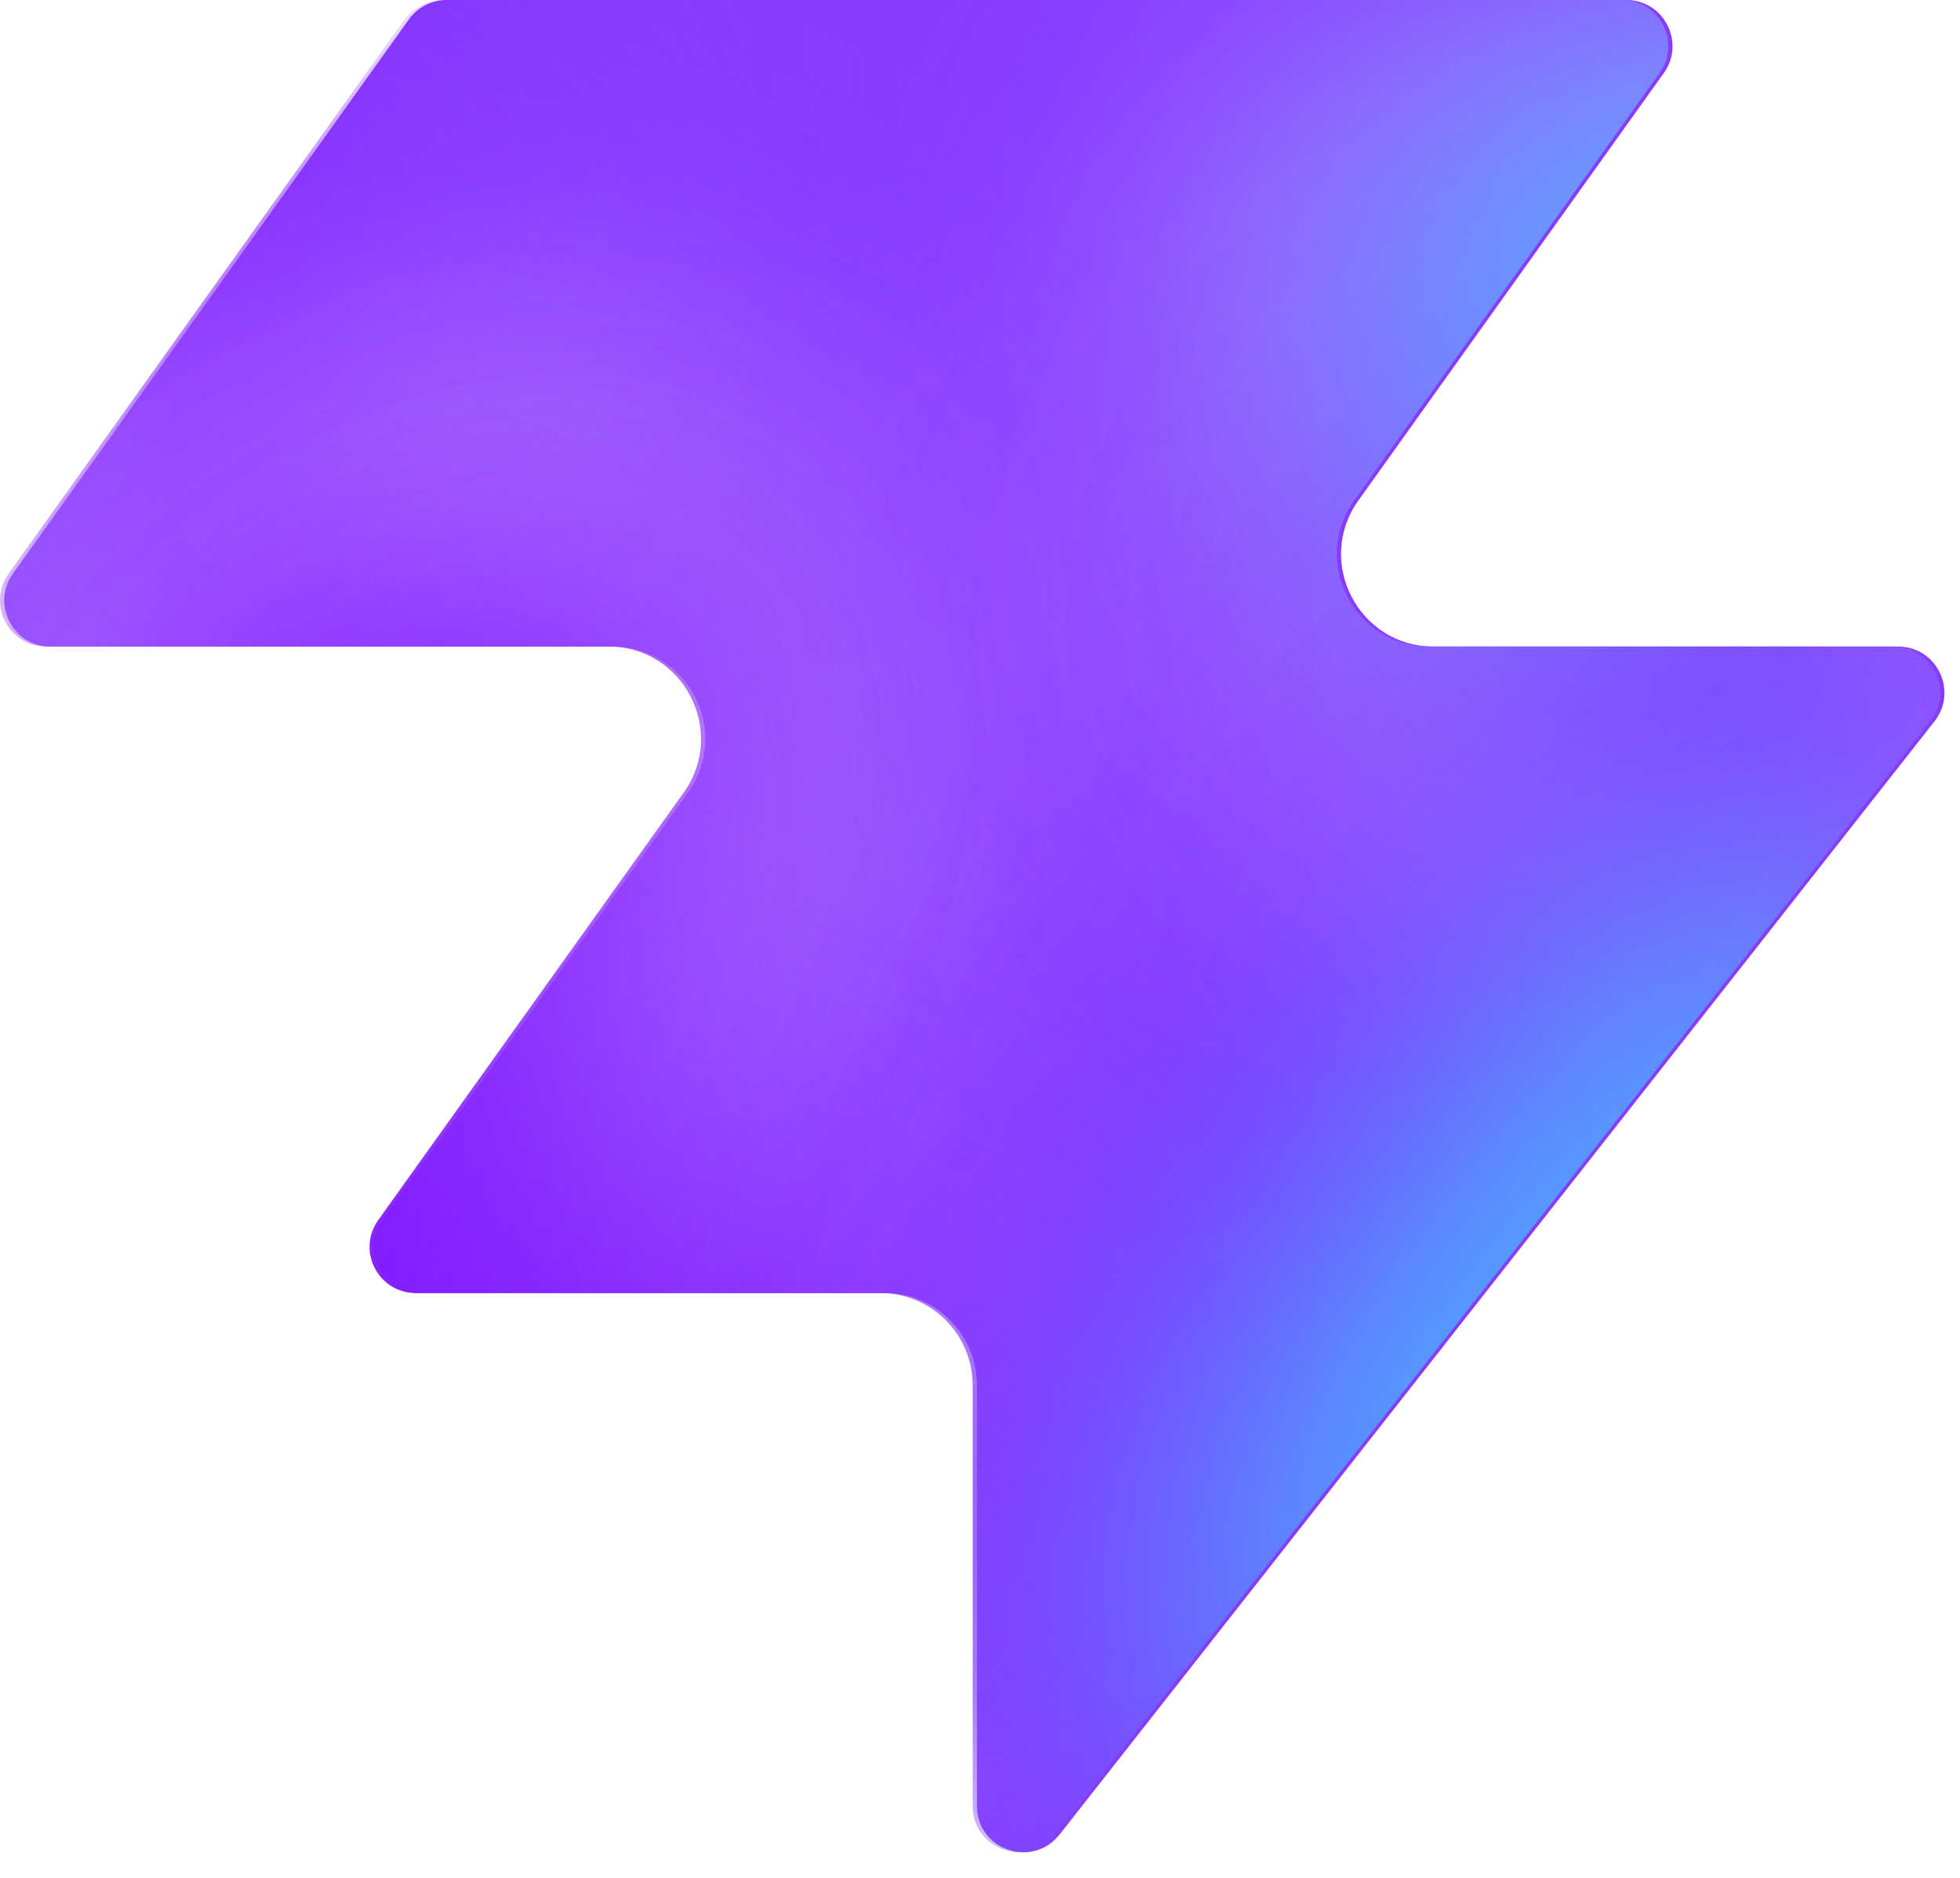
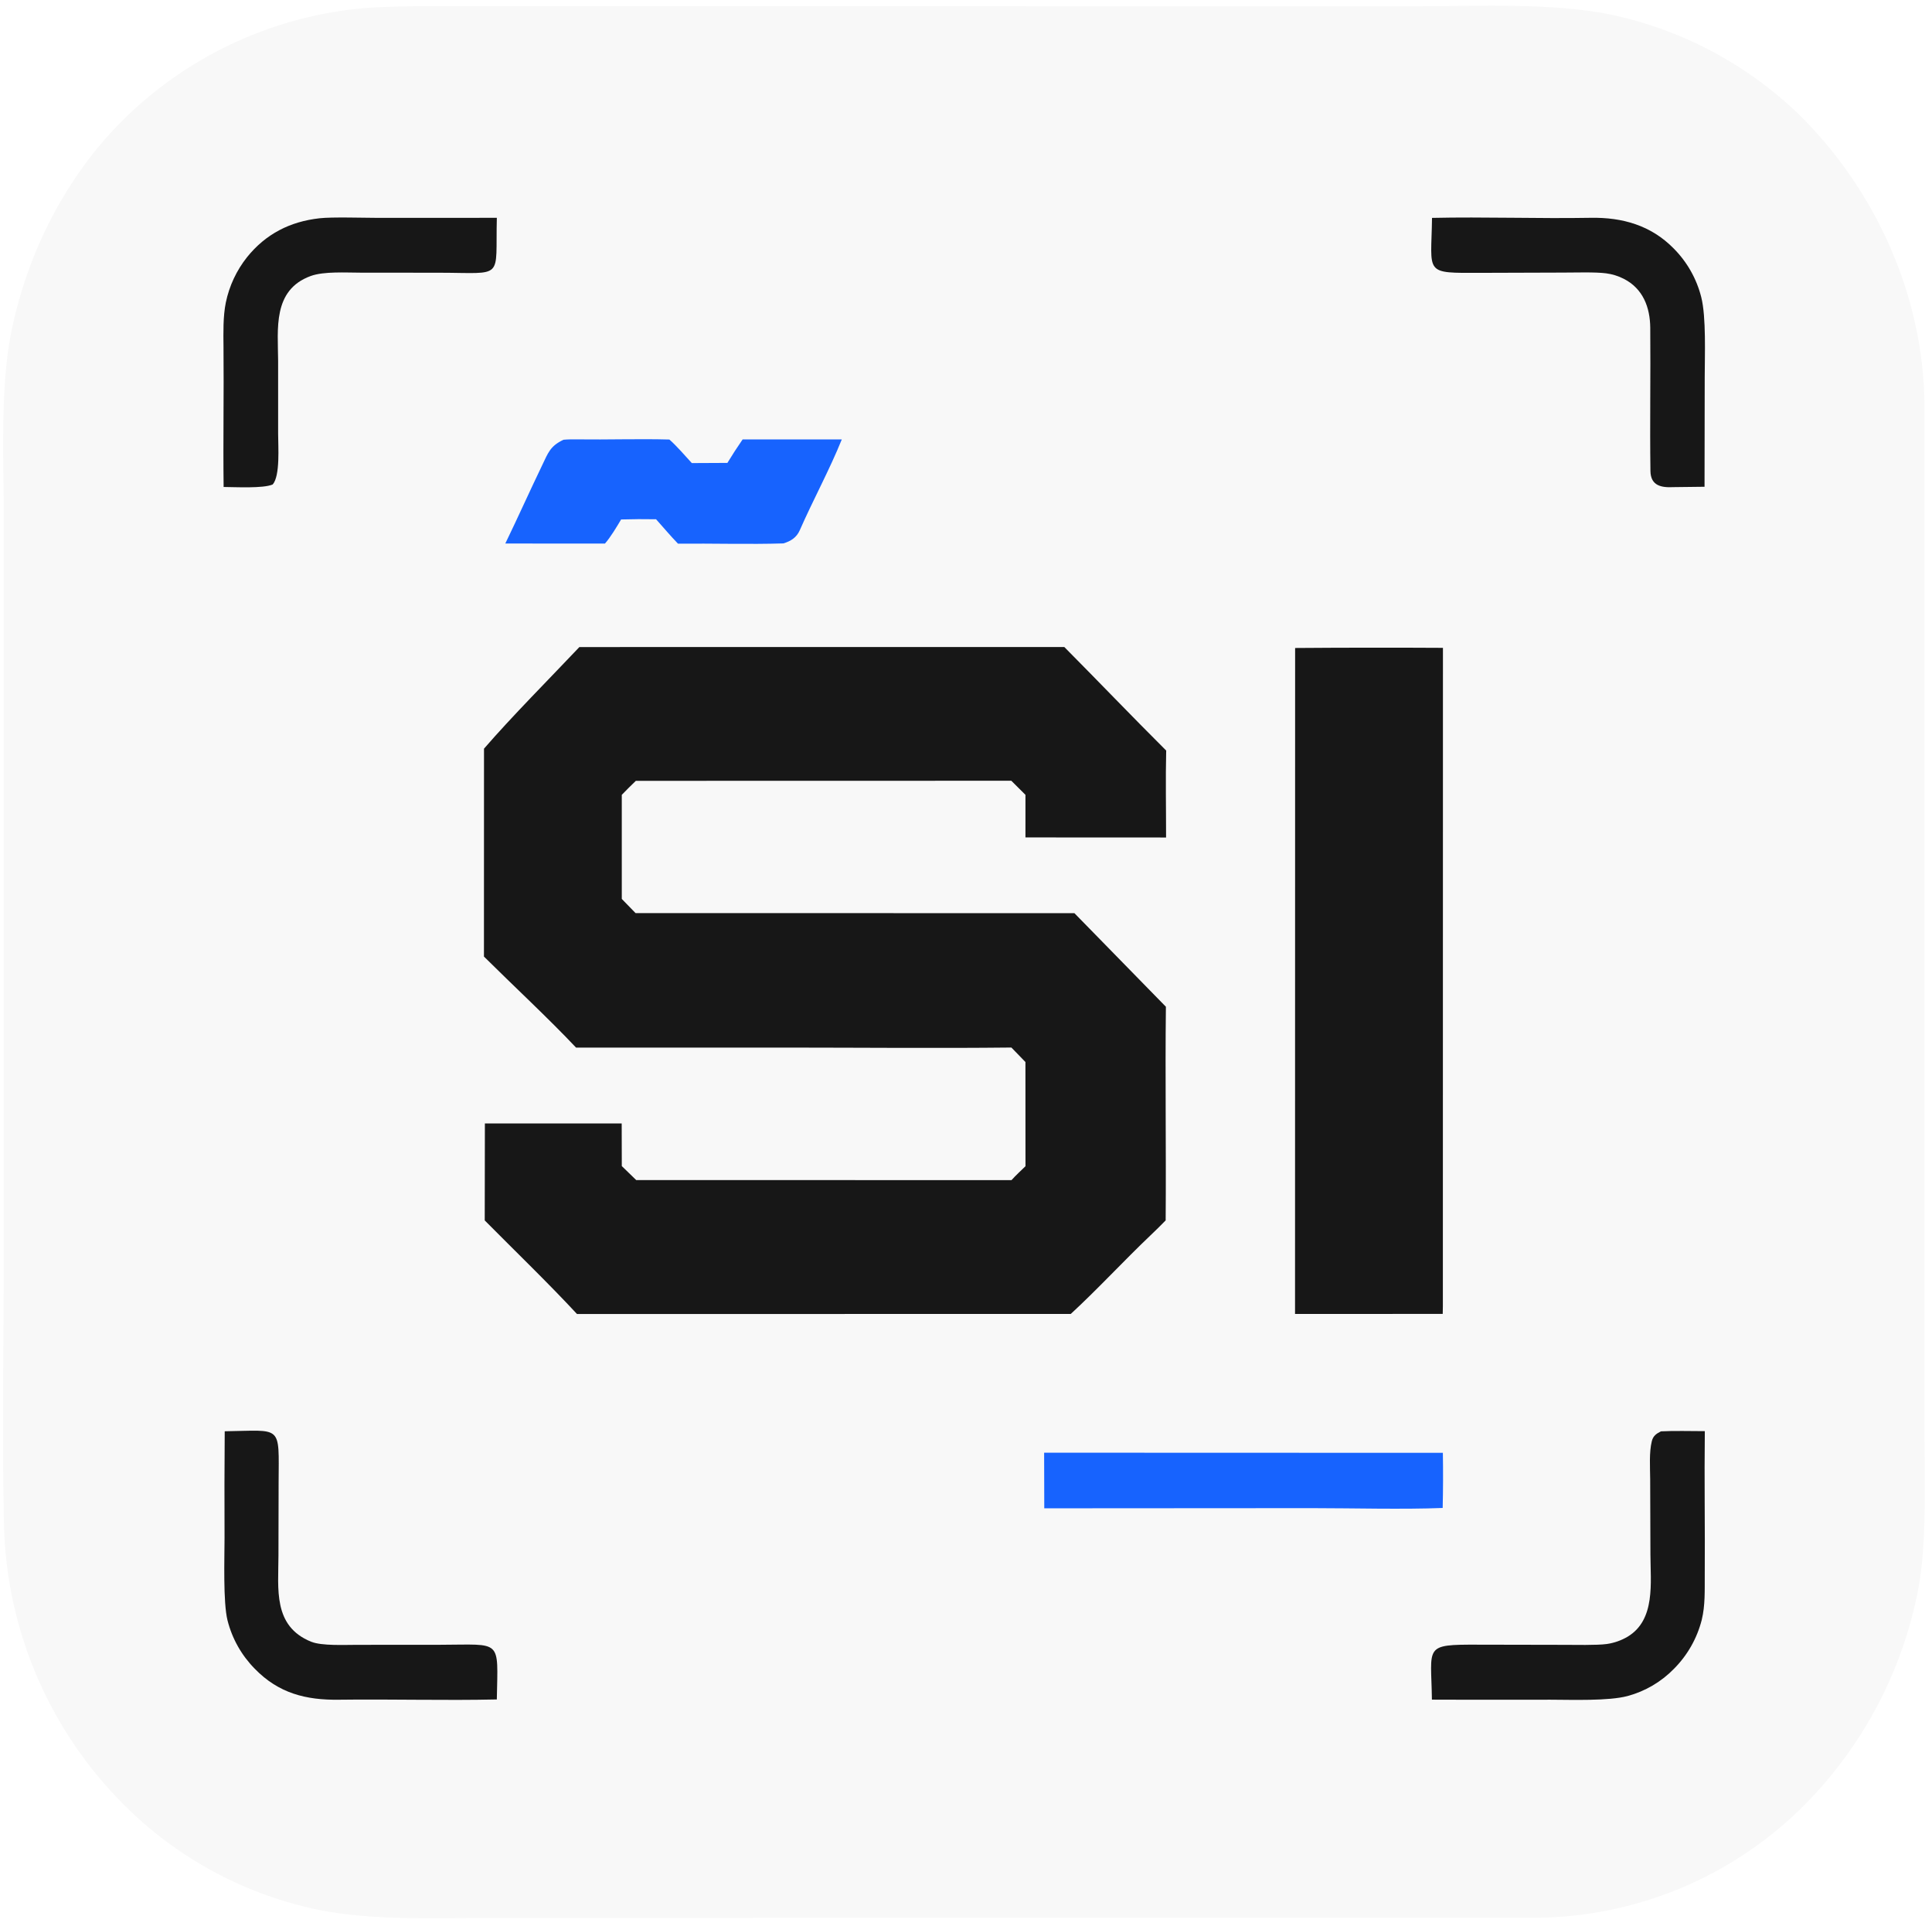
- <svg xmlns="http://www.w3.org/2000/svg" width="48" height="46" fill="none" viewBox="0 0 48 46">
-   <path fill="#863bff" d="M25.946 44.938c-.664.845-2.021.375-2.021-.698V33.937a2.26 2.26 0 0 0-2.262-2.262H10.287c-.92 0-1.456-1.04-.92-1.788l7.48-10.471c1.07-1.497 0-3.578-1.842-3.578H1.237c-.92 0-1.456-1.04-.92-1.788L10.013.474c.214-.297.556-.474.92-.474h28.894c.92 0 1.456 1.04.92 1.788l-7.48 10.471c-1.07 1.498 0 3.579 1.842 3.579h11.377c.943 0 1.473 1.088.89 1.83L25.947 44.94z" style="fill:#863bff;fill:color(display-p3 .525 .23 1);fill-opacity:1" />
-   <mask id="a" width="48" height="46" x="0" y="0" maskUnits="userSpaceOnUse" style="mask-type:alpha">
-     <path fill="#000" d="M25.842 44.938c-.664.844-2.021.375-2.021-.698V33.937a2.26 2.26 0 0 0-2.262-2.262H10.183c-.92 0-1.456-1.04-.92-1.788l7.48-10.471c1.07-1.498 0-3.579-1.842-3.579H1.133c-.92 0-1.456-1.04-.92-1.787L9.91.473c.214-.297.556-.474.92-.474h28.894c.92 0 1.456 1.04.92 1.788l-7.48 10.471c-1.07 1.498 0 3.578 1.842 3.578h11.377c.943 0 1.473 1.088.89 1.832L25.843 44.94z" style="fill:#000;fill-opacity:1" />
-   </mask>
-   <g mask="url(#a)">
-     <g filter="url(#b)">
-       <ellipse cx="5.508" cy="14.704" fill="#ede6ff" rx="5.508" ry="14.704" style="fill:#ede6ff;fill:color(display-p3 .927 .903 1);fill-opacity:1" transform="matrix(.00324 1 1 -.00324 -4.47 31.516)" />
-     </g>
-     <g filter="url(#c)">
-       <ellipse cx="10.399" cy="29.851" fill="#ede6ff" rx="10.399" ry="29.851" style="fill:#ede6ff;fill:color(display-p3 .927 .903 1);fill-opacity:1" transform="matrix(.00324 1 1 -.00324 -39.328 7.883)" />
-     </g>
-     <g filter="url(#d)">
-       <ellipse cx="5.508" cy="30.487" fill="#7e14ff" rx="5.508" ry="30.487" style="fill:#7e14ff;fill:color(display-p3 .492 .077 1);fill-opacity:1" transform="rotate(89.814 -25.913 -14.639)scale(1 -1)" />
-     </g>
-     <g filter="url(#e)">
-       <ellipse cx="5.508" cy="30.599" fill="#7e14ff" rx="5.508" ry="30.599" style="fill:#7e14ff;fill:color(display-p3 .492 .077 1);fill-opacity:1" transform="rotate(89.814 -32.644 -3.334)scale(1 -1)" />
-     </g>
-     <g filter="url(#f)">
-       <ellipse cx="5.508" cy="30.599" fill="#7e14ff" rx="5.508" ry="30.599" style="fill:#7e14ff;fill:color(display-p3 .492 .077 1);fill-opacity:1" transform="matrix(.00324 1 1 -.00324 -34.34 30.47)" />
-     </g>
-     <g filter="url(#g)">
-       <ellipse cx="14.072" cy="22.078" fill="#ede6ff" rx="14.072" ry="22.078" style="fill:#ede6ff;fill:color(display-p3 .927 .903 1);fill-opacity:1" transform="rotate(93.35 24.506 48.493)scale(-1 1)" />
-     </g>
-     <g filter="url(#h)">
-       <ellipse cx="3.47" cy="21.501" fill="#7e14ff" rx="3.47" ry="21.501" style="fill:#7e14ff;fill:color(display-p3 .492 .077 1);fill-opacity:1" transform="rotate(89.009 28.708 47.59)scale(-1 1)" />
-     </g>
-     <g filter="url(#i)">
-       <ellipse cx="3.47" cy="21.501" fill="#7e14ff" rx="3.47" ry="21.501" style="fill:#7e14ff;fill:color(display-p3 .492 .077 1);fill-opacity:1" transform="rotate(89.009 28.708 47.59)scale(-1 1)" />
-     </g>
-     <g filter="url(#j)">
-       <ellipse cx=".387" cy="8.972" fill="#7e14ff" rx="4.407" ry="29.108" style="fill:#7e14ff;fill:color(display-p3 .492 .077 1);fill-opacity:1" transform="rotate(39.51 .387 8.972)" />
-     </g>
-     <g filter="url(#k)">
-       <ellipse cx="47.523" cy="-6.092" fill="#7e14ff" rx="4.407" ry="29.108" style="fill:#7e14ff;fill:color(display-p3 .492 .077 1);fill-opacity:1" transform="rotate(37.892 47.523 -6.092)" />
-     </g>
-     <g filter="url(#l)">
-       <ellipse cx="41.412" cy="6.333" fill="#47bfff" rx="5.971" ry="9.665" style="fill:#47bfff;fill:color(display-p3 .28 .748 1);fill-opacity:1" transform="rotate(37.892 41.412 6.333)" />
-     </g>
-     <g filter="url(#m)">
-       <ellipse cx="-1.879" cy="38.332" fill="#7e14ff" rx="4.407" ry="29.108" style="fill:#7e14ff;fill:color(display-p3 .492 .077 1);fill-opacity:1" transform="rotate(37.892 -1.88 38.332)" />
-     </g>
-     <g filter="url(#n)">
-       <ellipse cx="-1.879" cy="38.332" fill="#7e14ff" rx="4.407" ry="29.108" style="fill:#7e14ff;fill:color(display-p3 .492 .077 1);fill-opacity:1" transform="rotate(37.892 -1.88 38.332)" />
-     </g>
-     <g filter="url(#o)">
-       <ellipse cx="35.651" cy="29.907" fill="#7e14ff" rx="4.407" ry="29.108" style="fill:#7e14ff;fill:color(display-p3 .492 .077 1);fill-opacity:1" transform="rotate(37.892 35.651 29.907)" />
-     </g>
-     <g filter="url(#p)">
-       <ellipse cx="38.418" cy="32.4" fill="#47bfff" rx="5.971" ry="15.297" style="fill:#47bfff;fill:color(display-p3 .28 .748 1);fill-opacity:1" transform="rotate(37.892 38.418 32.4)" />
-     </g>
-   </g>
-   <defs>
-     <filter id="b" width="60.045" height="41.654" x="-19.77" y="16.149" color-interpolation-filters="sRGB" filterUnits="userSpaceOnUse">
-       <feFlood flood-opacity="0" result="BackgroundImageFix" />
-       <feBlend in="SourceGraphic" in2="BackgroundImageFix" result="shape" />
-       <feGaussianBlur result="effect1_foregroundBlur_2002_17158" stdDeviation="7.659" />
-     </filter>
-     <filter id="c" width="90.34" height="51.437" x="-54.613" y="-7.533" color-interpolation-filters="sRGB" filterUnits="userSpaceOnUse">
-       <feFlood flood-opacity="0" result="BackgroundImageFix" />
-       <feBlend in="SourceGraphic" in2="BackgroundImageFix" result="shape" />
-       <feGaussianBlur result="effect1_foregroundBlur_2002_17158" stdDeviation="7.659" />
-     </filter>
-     <filter id="d" width="79.355" height="29.4" x="-49.64" y="2.03" color-interpolation-filters="sRGB" filterUnits="userSpaceOnUse">
-       <feFlood flood-opacity="0" result="BackgroundImageFix" />
-       <feBlend in="SourceGraphic" in2="BackgroundImageFix" result="shape" />
-       <feGaussianBlur result="effect1_foregroundBlur_2002_17158" stdDeviation="4.596" />
-     </filter>
-     <filter id="e" width="79.579" height="29.4" x="-45.045" y="20.029" color-interpolation-filters="sRGB" filterUnits="userSpaceOnUse">
-       <feFlood flood-opacity="0" result="BackgroundImageFix" />
-       <feBlend in="SourceGraphic" in2="BackgroundImageFix" result="shape" />
-       <feGaussianBlur result="effect1_foregroundBlur_2002_17158" stdDeviation="4.596" />
-     </filter>
-     <filter id="f" width="79.579" height="29.4" x="-43.513" y="21.178" color-interpolation-filters="sRGB" filterUnits="userSpaceOnUse">
-       <feFlood flood-opacity="0" result="BackgroundImageFix" />
-       <feBlend in="SourceGraphic" in2="BackgroundImageFix" result="shape" />
-       <feGaussianBlur result="effect1_foregroundBlur_2002_17158" stdDeviation="4.596" />
-     </filter>
-     <filter id="g" width="74.749" height="58.852" x="15.756" y="-17.901" color-interpolation-filters="sRGB" filterUnits="userSpaceOnUse">
-       <feFlood flood-opacity="0" result="BackgroundImageFix" />
-       <feBlend in="SourceGraphic" in2="BackgroundImageFix" result="shape" />
-       <feGaussianBlur result="effect1_foregroundBlur_2002_17158" stdDeviation="7.659" />
-     </filter>
-     <filter id="h" width="61.377" height="25.362" x="23.548" y="2.284" color-interpolation-filters="sRGB" filterUnits="userSpaceOnUse">
-       <feFlood flood-opacity="0" result="BackgroundImageFix" />
-       <feBlend in="SourceGraphic" in2="BackgroundImageFix" result="shape" />
-       <feGaussianBlur result="effect1_foregroundBlur_2002_17158" stdDeviation="4.596" />
-     </filter>
-     <filter id="i" width="61.377" height="25.362" x="23.548" y="2.284" color-interpolation-filters="sRGB" filterUnits="userSpaceOnUse">
-       <feFlood flood-opacity="0" result="BackgroundImageFix" />
-       <feBlend in="SourceGraphic" in2="BackgroundImageFix" result="shape" />
-       <feGaussianBlur result="effect1_foregroundBlur_2002_17158" stdDeviation="4.596" />
-     </filter>
-     <filter id="j" width="56.045" height="63.649" x="-27.636" y="-22.853" color-interpolation-filters="sRGB" filterUnits="userSpaceOnUse">
-       <feFlood flood-opacity="0" result="BackgroundImageFix" />
-       <feBlend in="SourceGraphic" in2="BackgroundImageFix" result="shape" />
-       <feGaussianBlur result="effect1_foregroundBlur_2002_17158" stdDeviation="4.596" />
-     </filter>
-     <filter id="k" width="54.814" height="64.646" x="20.116" y="-38.415" color-interpolation-filters="sRGB" filterUnits="userSpaceOnUse">
-       <feFlood flood-opacity="0" result="BackgroundImageFix" />
-       <feBlend in="SourceGraphic" in2="BackgroundImageFix" result="shape" />
-       <feGaussianBlur result="effect1_foregroundBlur_2002_17158" stdDeviation="4.596" />
-     </filter>
-     <filter id="l" width="33.541" height="35.313" x="24.641" y="-11.323" color-interpolation-filters="sRGB" filterUnits="userSpaceOnUse">
-       <feFlood flood-opacity="0" result="BackgroundImageFix" />
-       <feBlend in="SourceGraphic" in2="BackgroundImageFix" result="shape" />
-       <feGaussianBlur result="effect1_foregroundBlur_2002_17158" stdDeviation="4.596" />
-     </filter>
-     <filter id="m" width="54.814" height="64.646" x="-29.286" y="6.009" color-interpolation-filters="sRGB" filterUnits="userSpaceOnUse">
-       <feFlood flood-opacity="0" result="BackgroundImageFix" />
-       <feBlend in="SourceGraphic" in2="BackgroundImageFix" result="shape" />
-       <feGaussianBlur result="effect1_foregroundBlur_2002_17158" stdDeviation="4.596" />
-     </filter>
-     <filter id="n" width="54.814" height="64.646" x="-29.286" y="6.009" color-interpolation-filters="sRGB" filterUnits="userSpaceOnUse">
-       <feFlood flood-opacity="0" result="BackgroundImageFix" />
-       <feBlend in="SourceGraphic" in2="BackgroundImageFix" result="shape" />
-       <feGaussianBlur result="effect1_foregroundBlur_2002_17158" stdDeviation="4.596" />
-     </filter>
-     <filter id="o" width="54.814" height="64.646" x="8.244" y="-2.416" color-interpolation-filters="sRGB" filterUnits="userSpaceOnUse">
-       <feFlood flood-opacity="0" result="BackgroundImageFix" />
-       <feBlend in="SourceGraphic" in2="BackgroundImageFix" result="shape" />
-       <feGaussianBlur result="effect1_foregroundBlur_2002_17158" stdDeviation="4.596" />
-     </filter>
-     <filter id="p" width="39.409" height="43.623" x="18.713" y="10.588" color-interpolation-filters="sRGB" filterUnits="userSpaceOnUse">
-       <feFlood flood-opacity="0" result="BackgroundImageFix" />
-       <feBlend in="SourceGraphic" in2="BackgroundImageFix" result="shape" />
-       <feGaussianBlur result="effect1_foregroundBlur_2002_17158" stdDeviation="4.596" />
-     </filter>
-   </defs>
+ <svg xmlns="http://www.w3.org/2000/svg" width="997" height="992" viewBox="0 0 997 992" fill="none">
+   <path d="M217.032 3.155L628.723 3.254L732.284 3.247C763.245 3.112 801.017 1.45 830.708 7.422C867.439 15.079 901.258 32.954 928.271 58.989C967.927 97.942 992.648 152.81 993.091 208.571L993.11 621.124L993.12 737.103C993.13 761.572 994.444 797.217 989.849 820.172C981.87 861.624 961.91 899.829 932.438 930.051C895.363 967.979 844.592 989.406 791.549 989.518L374.517 989.571H257.047C227.33 989.561 193.151 991.25 164.37 985.424C127.811 977.879 94.12 960.181 67.162 934.364C26.555 895.511 3.11 842.076 2.015 785.89C1.12 741.109 1.907 693.207 1.921 648.261L1.917 388.352L1.905 264.352C1.891 235.842 0.217 200.405 5.508 172.93C13.129 133.354 32.166 94.396 60.186 65.258C92.175 32.031 134.583 10.763 180.347 4.997C193.128 3.384 204.248 3.415 217.032 3.155Z" fill="#F8F8F8" />
+   <path d="M298.99 333.863L549.246 333.857C566.834 351.576 584.112 369.642 601.807 387.265C601.447 401.724 601.768 417.577 601.744 432.128L529.179 432.092C529.145 424.767 529.145 417.442 529.184 410.117L521.882 402.846L328.124 402.889C325.659 405.189 323.241 407.715 320.869 410.126L320.874 463.827L327.977 471.136L554.445 471.169L601.656 519.452C601.233 556.07 601.827 592.995 601.535 629.686C599.067 632.232 596.365 634.88 593.794 637.323C579.876 650.553 566.654 664.971 552.566 677.957L297.758 677.992C283.283 662.372 265.328 645.039 250.144 629.701L250.223 579.673L320.823 579.682L320.876 601.664L328.315 608.887L521.984 608.912C524.136 606.512 526.852 604.005 529.199 601.737L529.169 547.975C526.73 545.508 524.316 543.015 521.93 540.499C483.617 540.913 444.734 540.543 406.362 540.523L297.271 540.533C283.219 525.614 264.577 508.3 249.74 493.561L249.769 386.287C264.07 369.758 283.804 349.916 298.99 333.863Z" fill="#171717" />
+   <path d="M668.34 334.346C693.767 334.153 719.198 334.128 744.625 334.271L744.586 673.961L744.513 677.933L668.297 677.972L668.34 334.346Z" fill="#171717" />
+   <path d="M290.794 226.897C293.127 226.675 295.51 226.673 297.854 226.705C313.668 226.92 329.621 226.346 345.424 226.783C349.015 229.896 353.689 235.307 357.012 238.937L375.368 238.847C377.867 234.737 380.485 230.7 383.218 226.742L434.41 226.726C428.123 242.327 419.515 258.103 412.723 273.583C411.058 277.379 408.1 279.237 404.235 280.381C386.989 280.937 367.434 280.347 349.874 280.519C346.247 276.779 342.092 271.879 338.566 267.924C332.552 267.813 326.536 267.847 320.523 268.029C318.358 271.679 314.963 277.365 312.18 280.473L260.761 280.44C267.222 267.124 273.269 253.579 279.692 240.243C282.878 233.626 283.867 230.158 290.794 226.897Z" fill="#1763FE" />
+   <path d="M164.872 112.625C171.366 111.881 187.649 112.408 195.086 112.417L256.389 112.391C255.573 144.655 260.666 140.782 226.791 140.722L185.976 140.686C178.605 140.686 167.11 139.929 160.303 142.424C140.558 149.661 143.442 169.826 143.519 186.183L143.528 223.945C143.528 230.219 144.658 245.485 140.73 249.964C135.931 252.114 121.264 251.298 115.399 251.266C115.092 227.235 115.576 203.101 115.337 179.057C115.263 171.679 115.073 163.269 116.534 156.098C118.305 147.53 122.068 139.499 127.52 132.656C137.158 120.685 149.72 114.312 164.872 112.625Z" fill="#171717" />
+   <path d="M738.987 112.426C765.923 111.828 793.881 112.861 820.904 112.384C837.173 112.097 851.929 116.229 863.695 128.198C870.603 135.142 875.52 143.818 877.92 153.316C880.539 163.618 879.711 183.503 879.711 194.8L879.619 251.155C874.298 251.233 868.958 251.272 863.607 251.343C857.347 251.662 851.812 250.688 851.705 243.005C851.354 218.427 851.836 193.715 851.607 169.12C851.505 158.55 847.874 148.928 837.943 143.858C835.1 142.405 832.028 141.45 828.863 141.035C823.562 140.299 812.428 140.636 806.484 140.646L764.326 140.781C734.387 140.873 738.608 141.625 738.987 112.426Z" fill="#171717" />
+   <path d="M857.113 738.534C863.851 738.174 872.852 738.432 879.765 738.432C879.463 763.232 879.901 788.109 879.731 812.914C879.677 820.571 880.013 828.296 878.183 835.792C875.744 845.376 870.768 854.123 863.778 861.117C857.225 867.82 848.998 872.648 839.953 875.092C830.124 877.735 811.192 877.019 800.166 877L760.324 877.024L738.929 876.971C738.588 849.168 734.265 848.506 762.944 848.608L806.46 848.691C812.131 848.691 824.282 848.978 829.248 848.252C833.026 847.707 836.667 846.422 839.953 844.475C854.436 835.743 851.715 816.526 851.695 801.967L851.568 763.139C851.52 757.128 850.984 749.354 852.401 743.659C853.102 740.841 854.694 739.78 857.113 738.534Z" fill="#171717" />
+   <path d="M115.965 738.495C145.891 738.086 143.898 734.737 143.778 765.047L143.695 802.561C143.673 819.88 140.766 838.994 160.475 847.055C166.004 849.318 178.014 848.676 184.204 848.691L227.36 848.661C259.307 848.608 256.944 845.366 256.384 876.869C229.494 877.472 201.865 876.659 174.914 877.01C157.866 877.234 143.797 873.714 131.473 861.03C124.651 854.118 119.798 845.507 117.415 836.093C115.083 826.801 115.864 804.012 115.874 793.464C115.789 775.142 115.819 756.816 115.965 738.495Z" fill="#171717" />
+   <path d="M538.818 749.554L744.586 749.622C744.746 759.104 744.717 768.586 744.488 778.068C724.052 778.881 697.812 778.165 677.084 778.16L538.891 778.248L538.818 749.554Z" fill="#1763FE" />
</svg>
